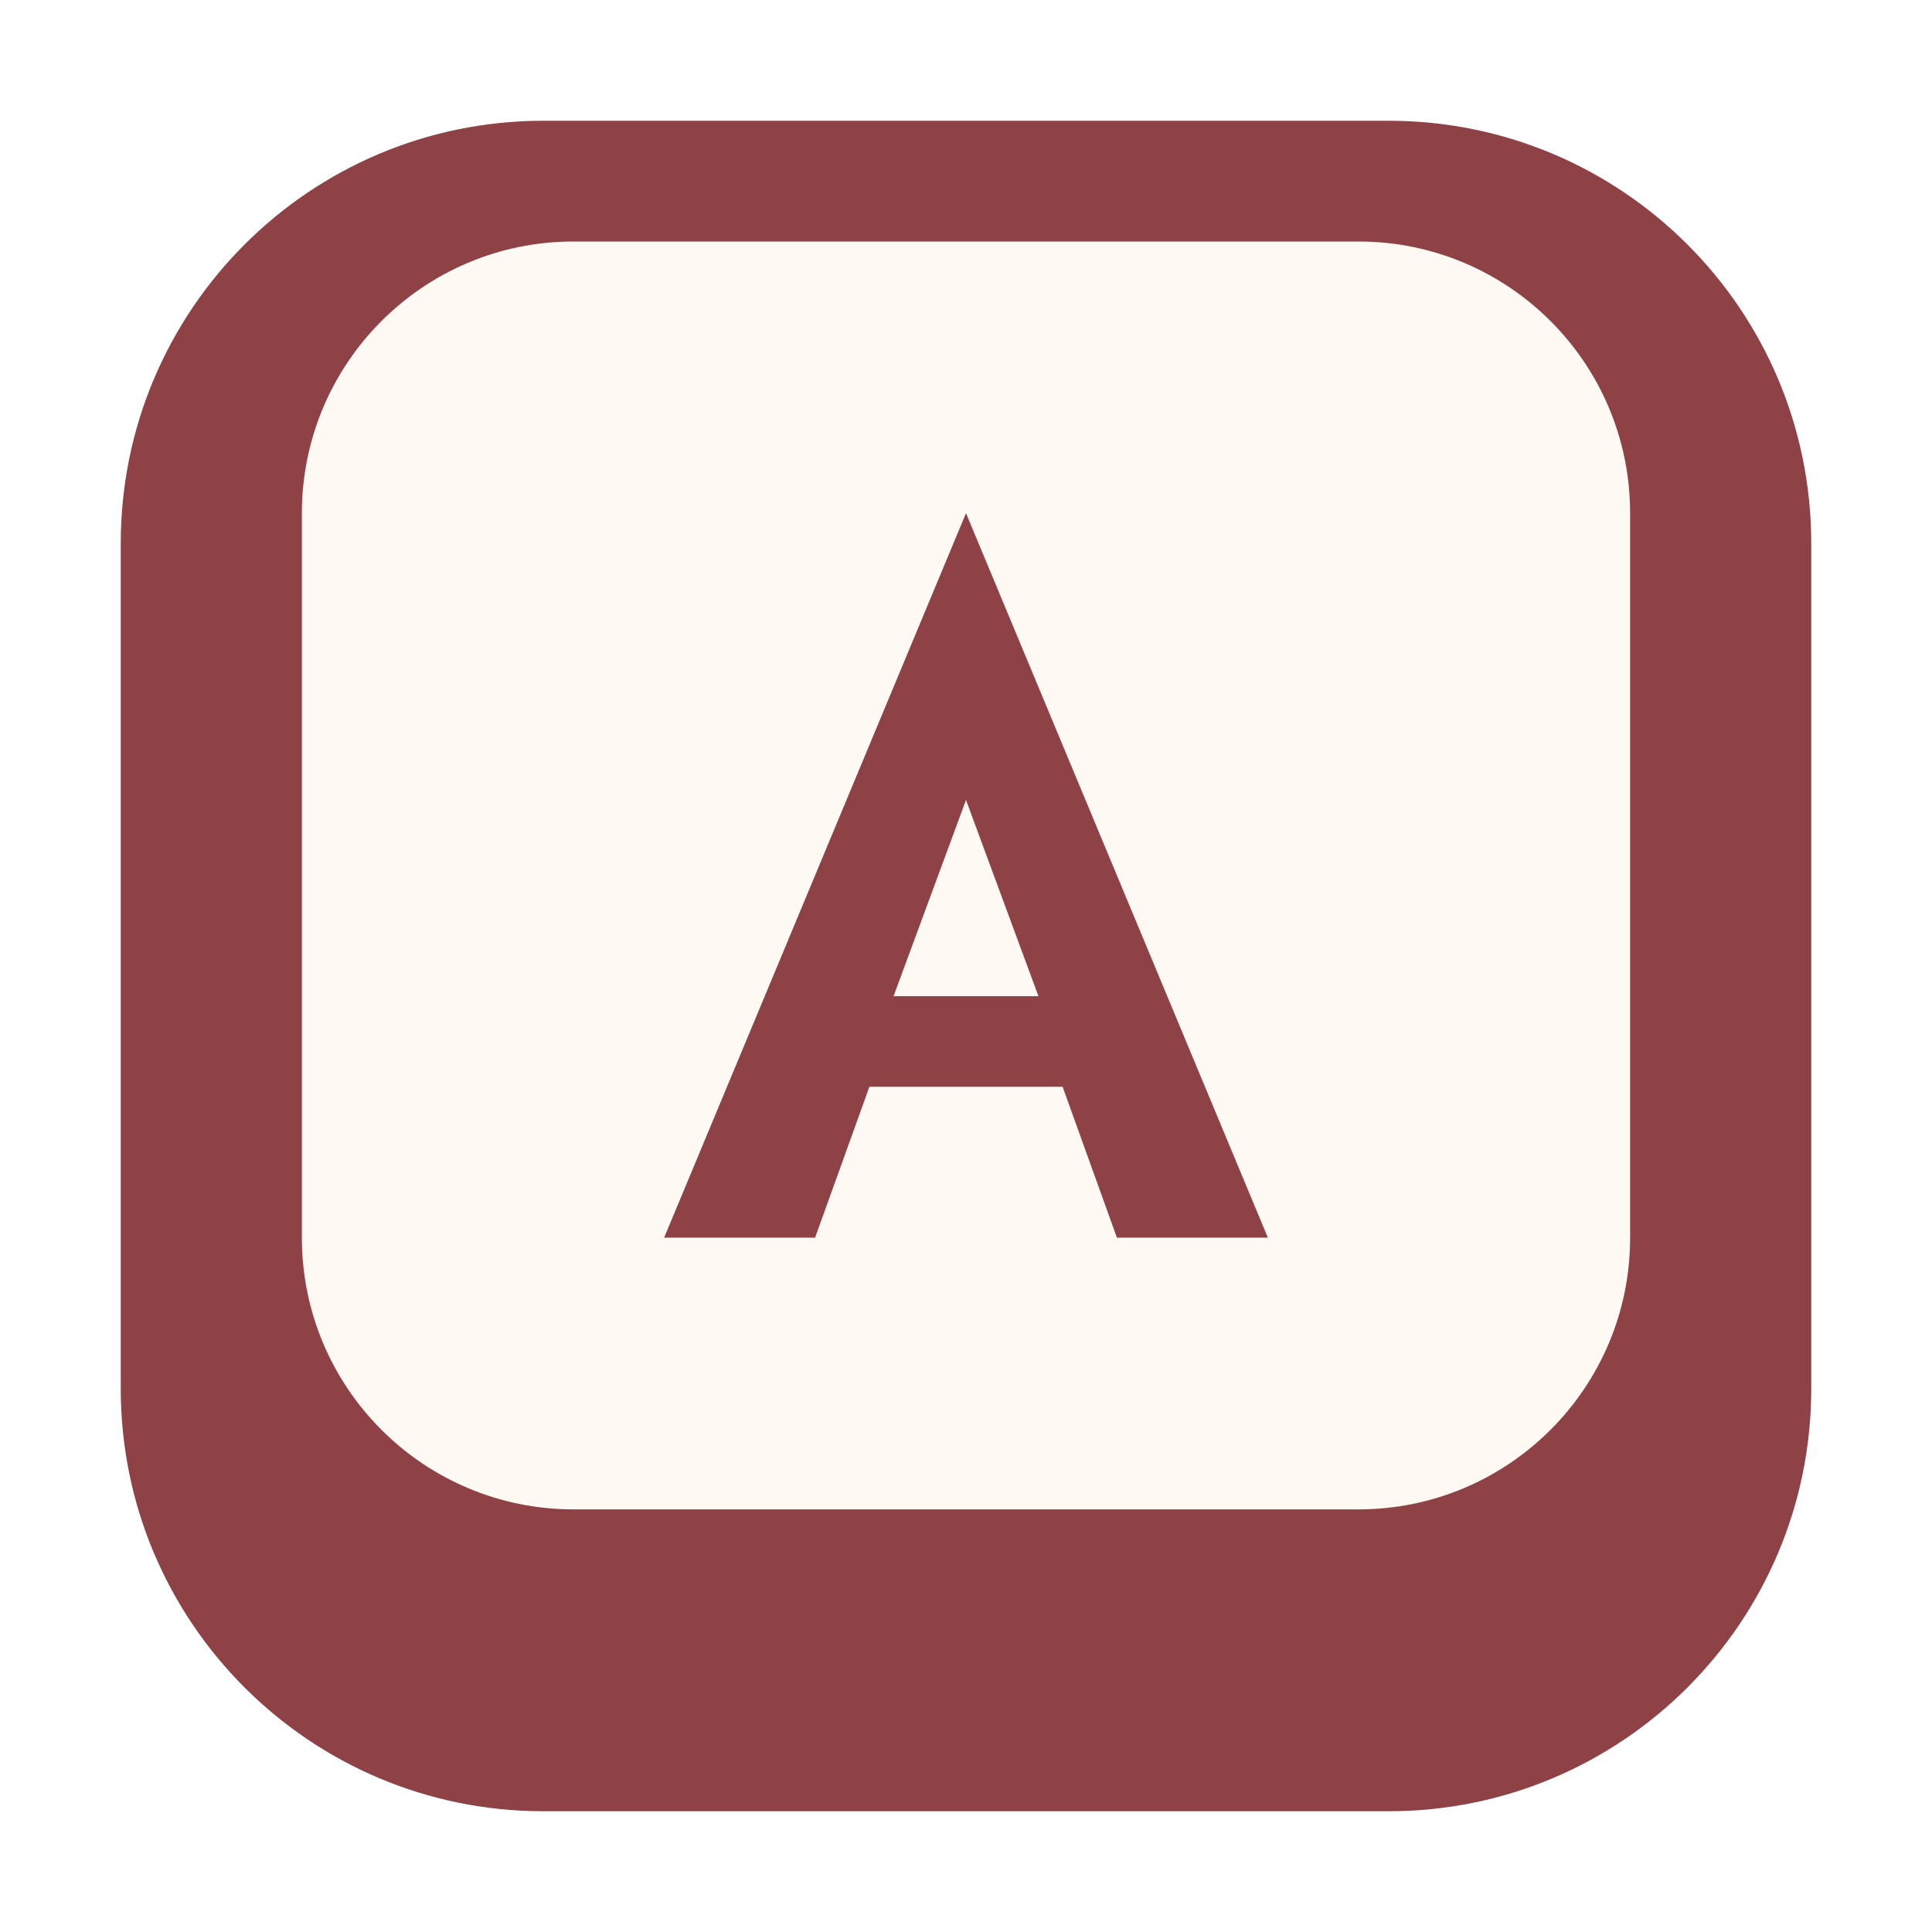
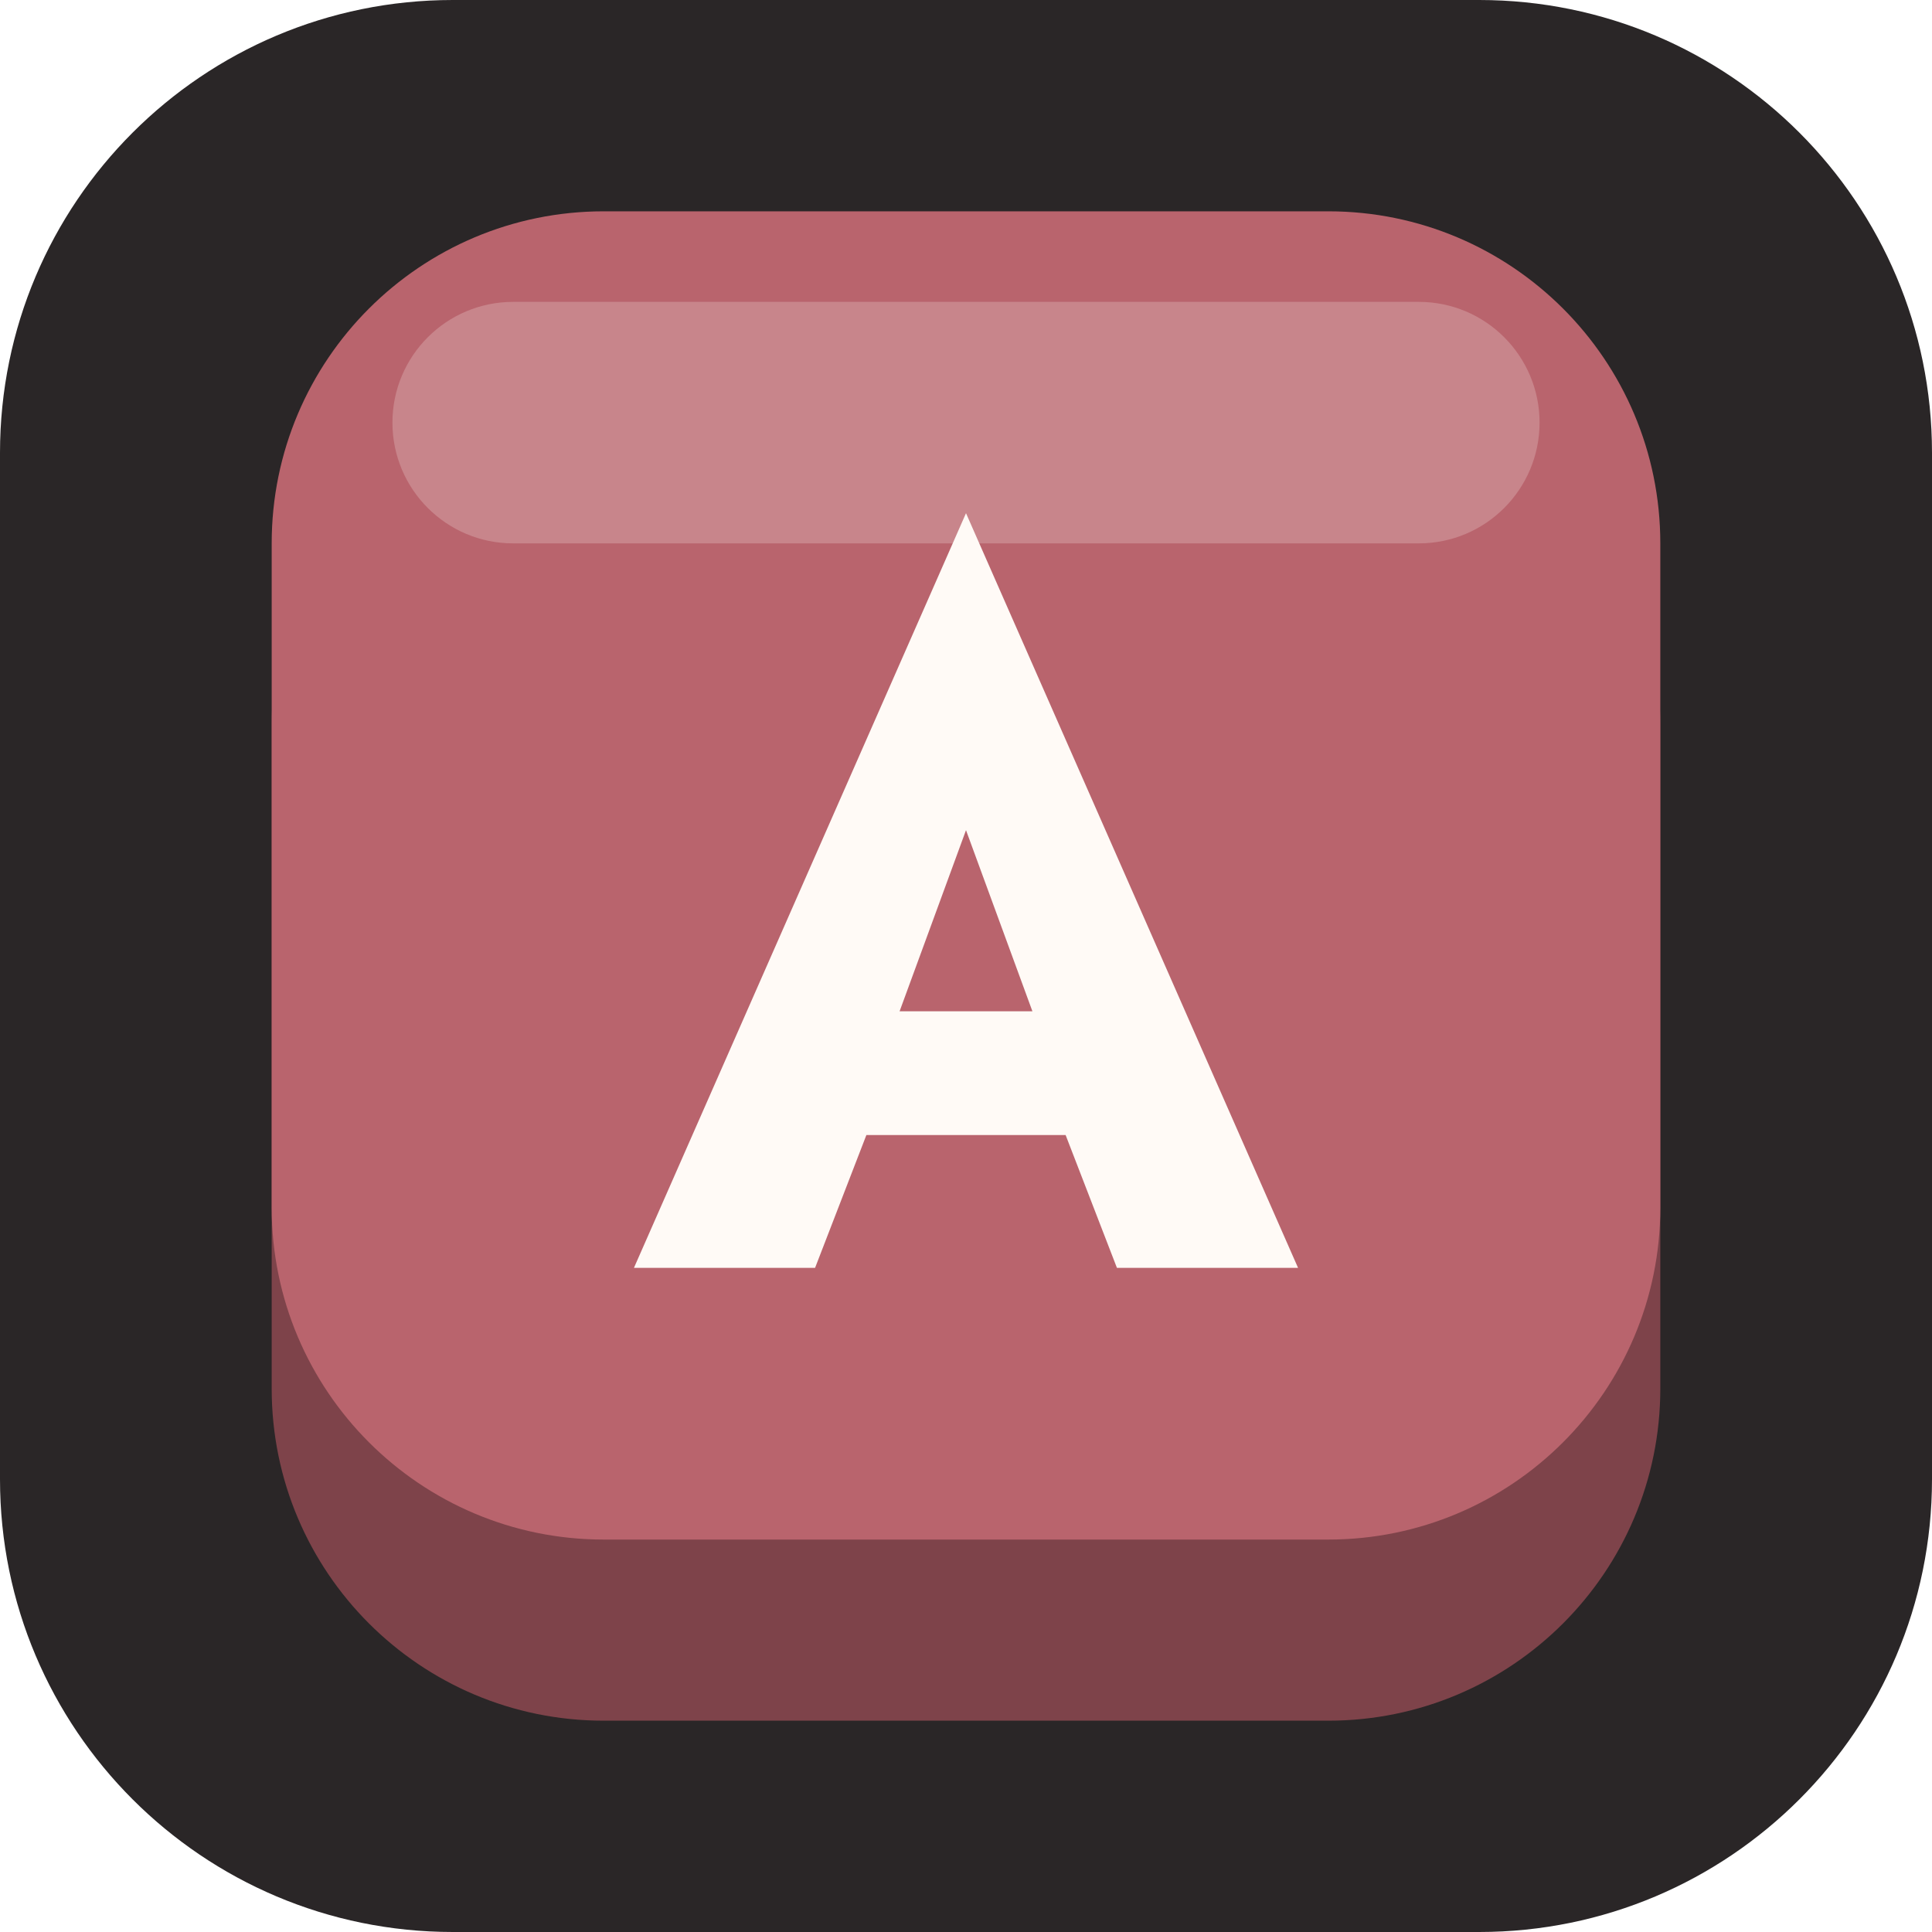
<svg xmlns="http://www.w3.org/2000/svg" viewBox="0 0 64 64">
-   <rect x="4" y="4" width="56" height="56" rx="14" fill="#8f4246" />
-   <rect x="10" y="8" width="44" height="42" rx="9" fill="#fff8f3" />
-   <path d="M32 17 22 41h5l1.8-5h6.4l1.8 5h5L32 17Zm0 9.5 2.4 6.5h-4.8l2.4-6.5Z" fill="#8f4246" />
+   <style>.c{fill:#2a2627}.s{fill:#7e434a}.k{fill:#b9646d}.l{fill:#fffaf6}.h{fill:#fffaf6;opacity:.22}@media (prefers-color-scheme:dark){.c{fill:#3a3335}.k{fill:#c4767e}.s{fill:#8b3a42}}</style>
+   <rect width="64" height="64" rx="15" class="c" />
+   <rect x="9" y="13" width="46" height="44" rx="11" class="s" />
+   <rect x="9" y="7" width="46" height="44" rx="11" class="k" />
+   <rect x="13" y="10" width="38" height="8" rx="4" class="h" />
+   <path class="l" fill-rule="evenodd" d="M32 17 21 42h6l1.7-4.4h6.6L37 42h6L32 17Zm0 10.5 2.2 6h-4.4l2.2-6Z" />
</svg>
